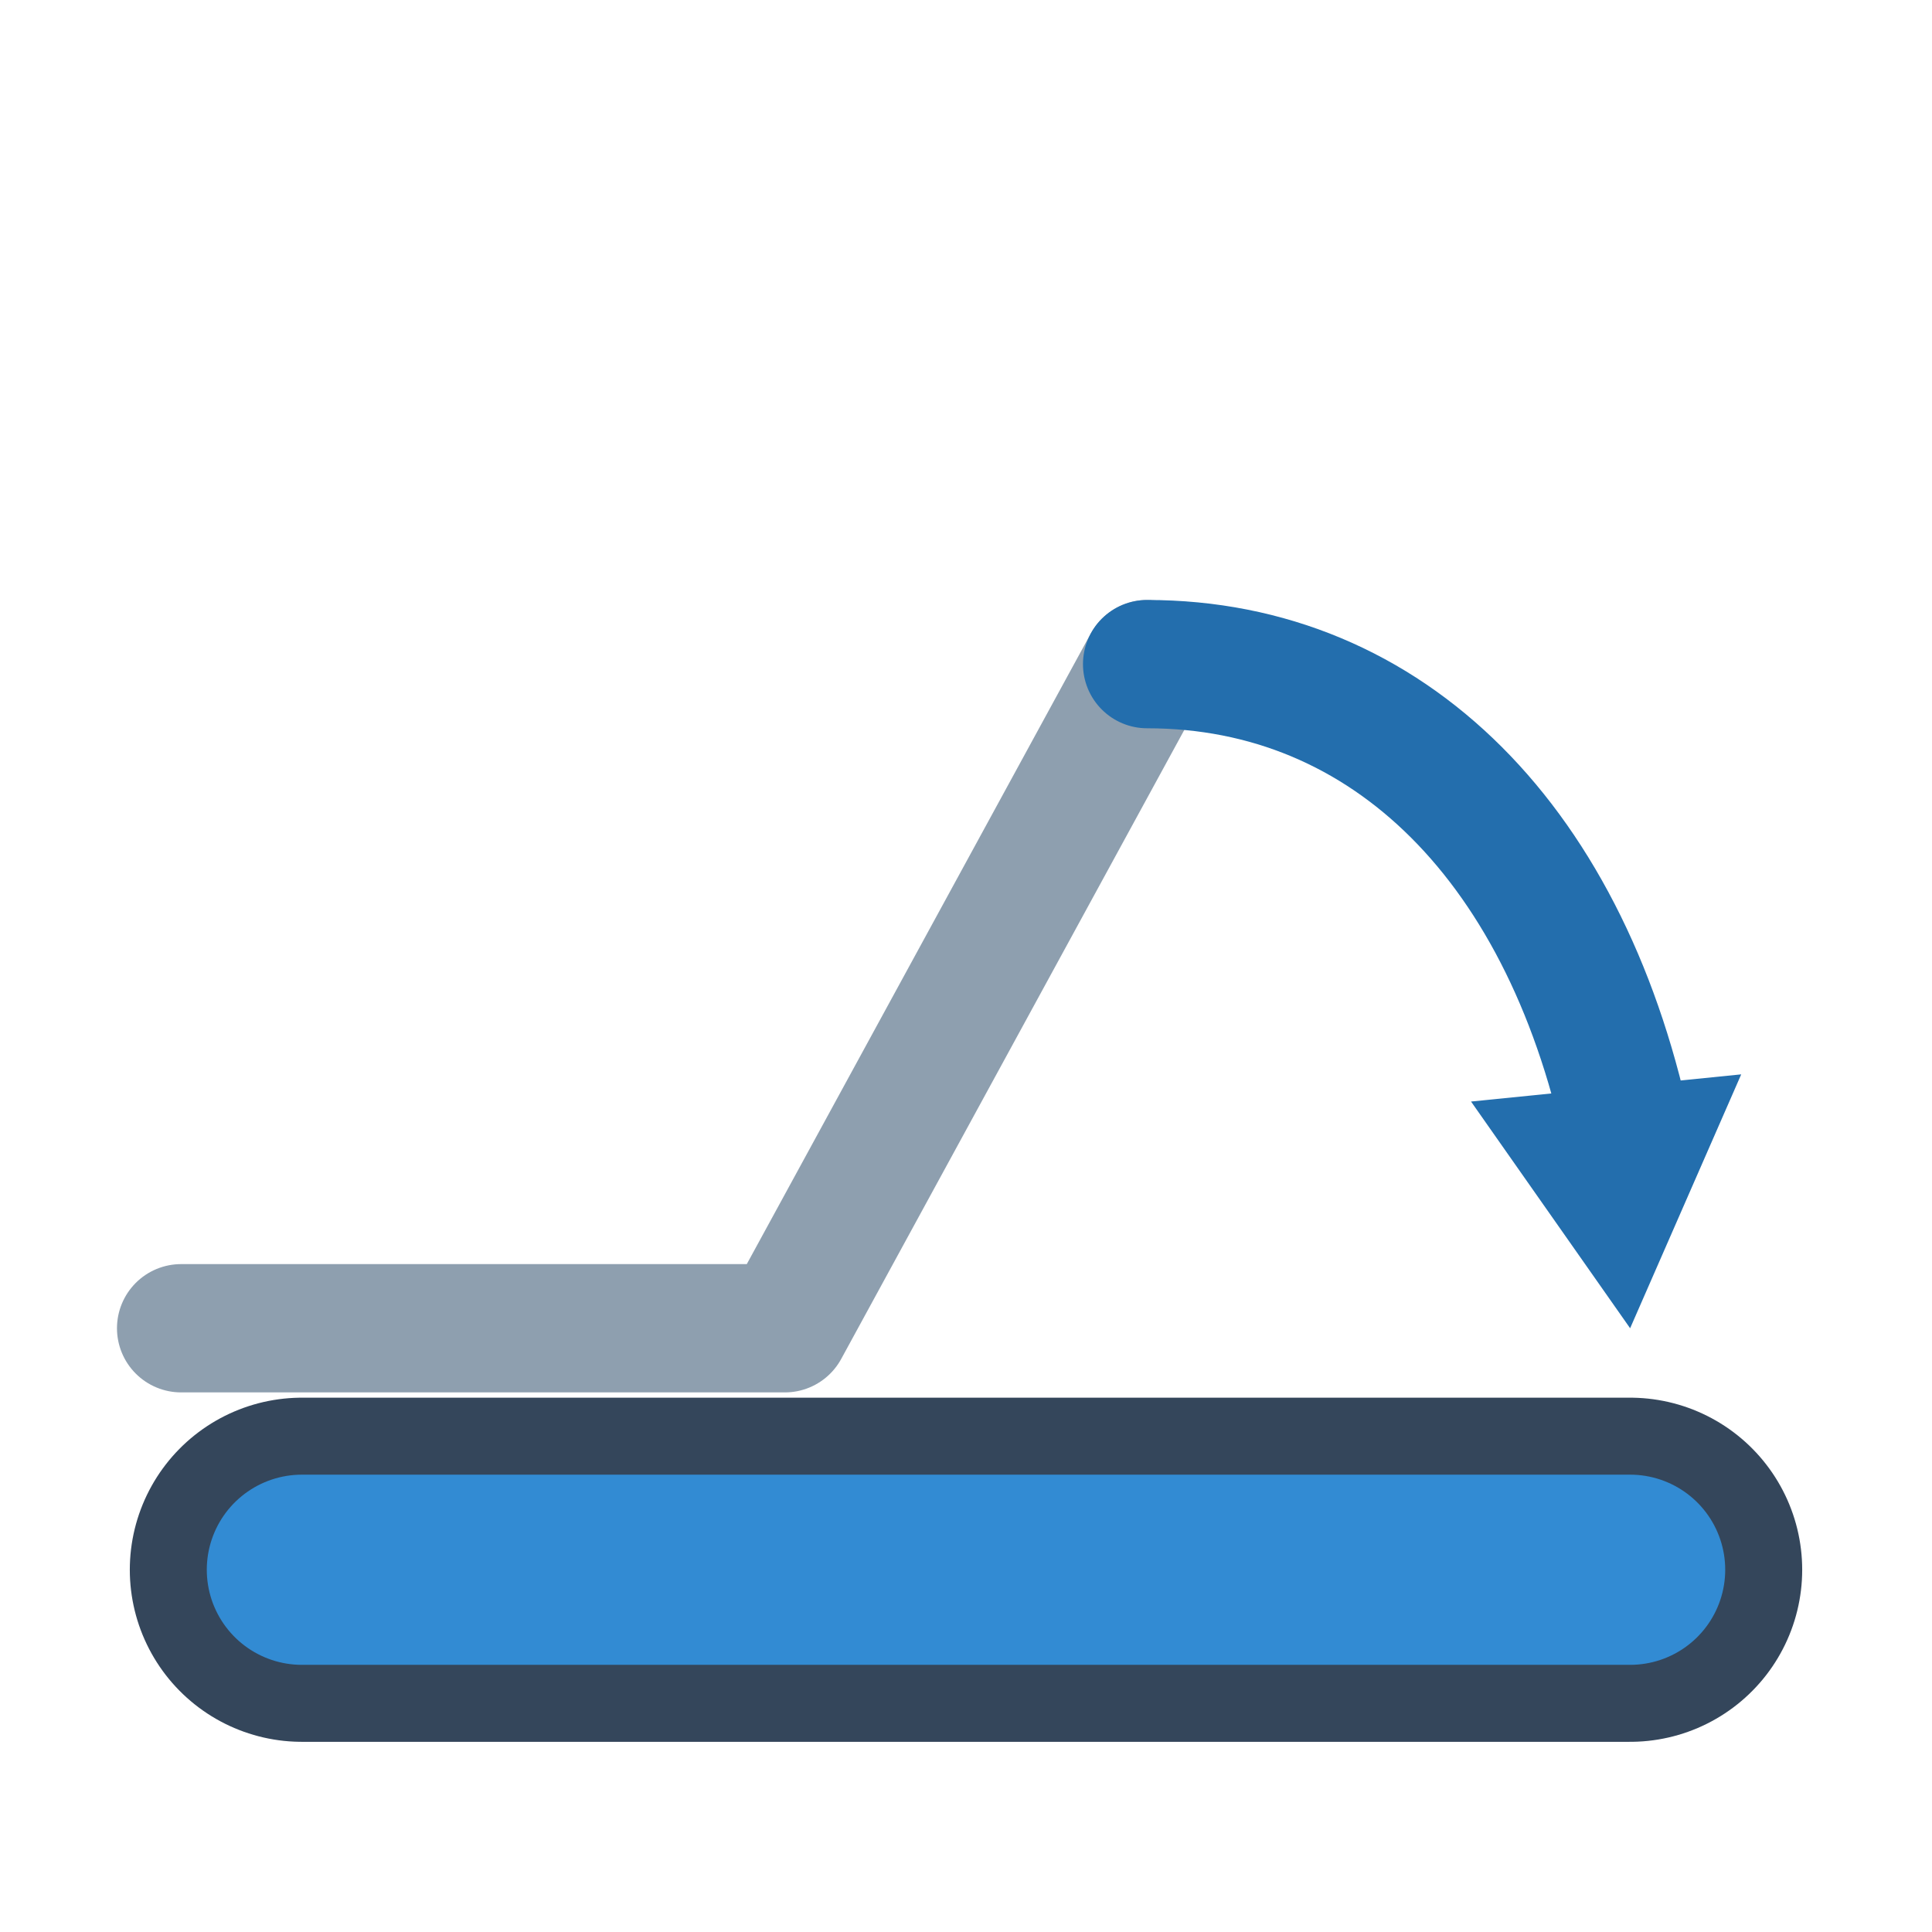
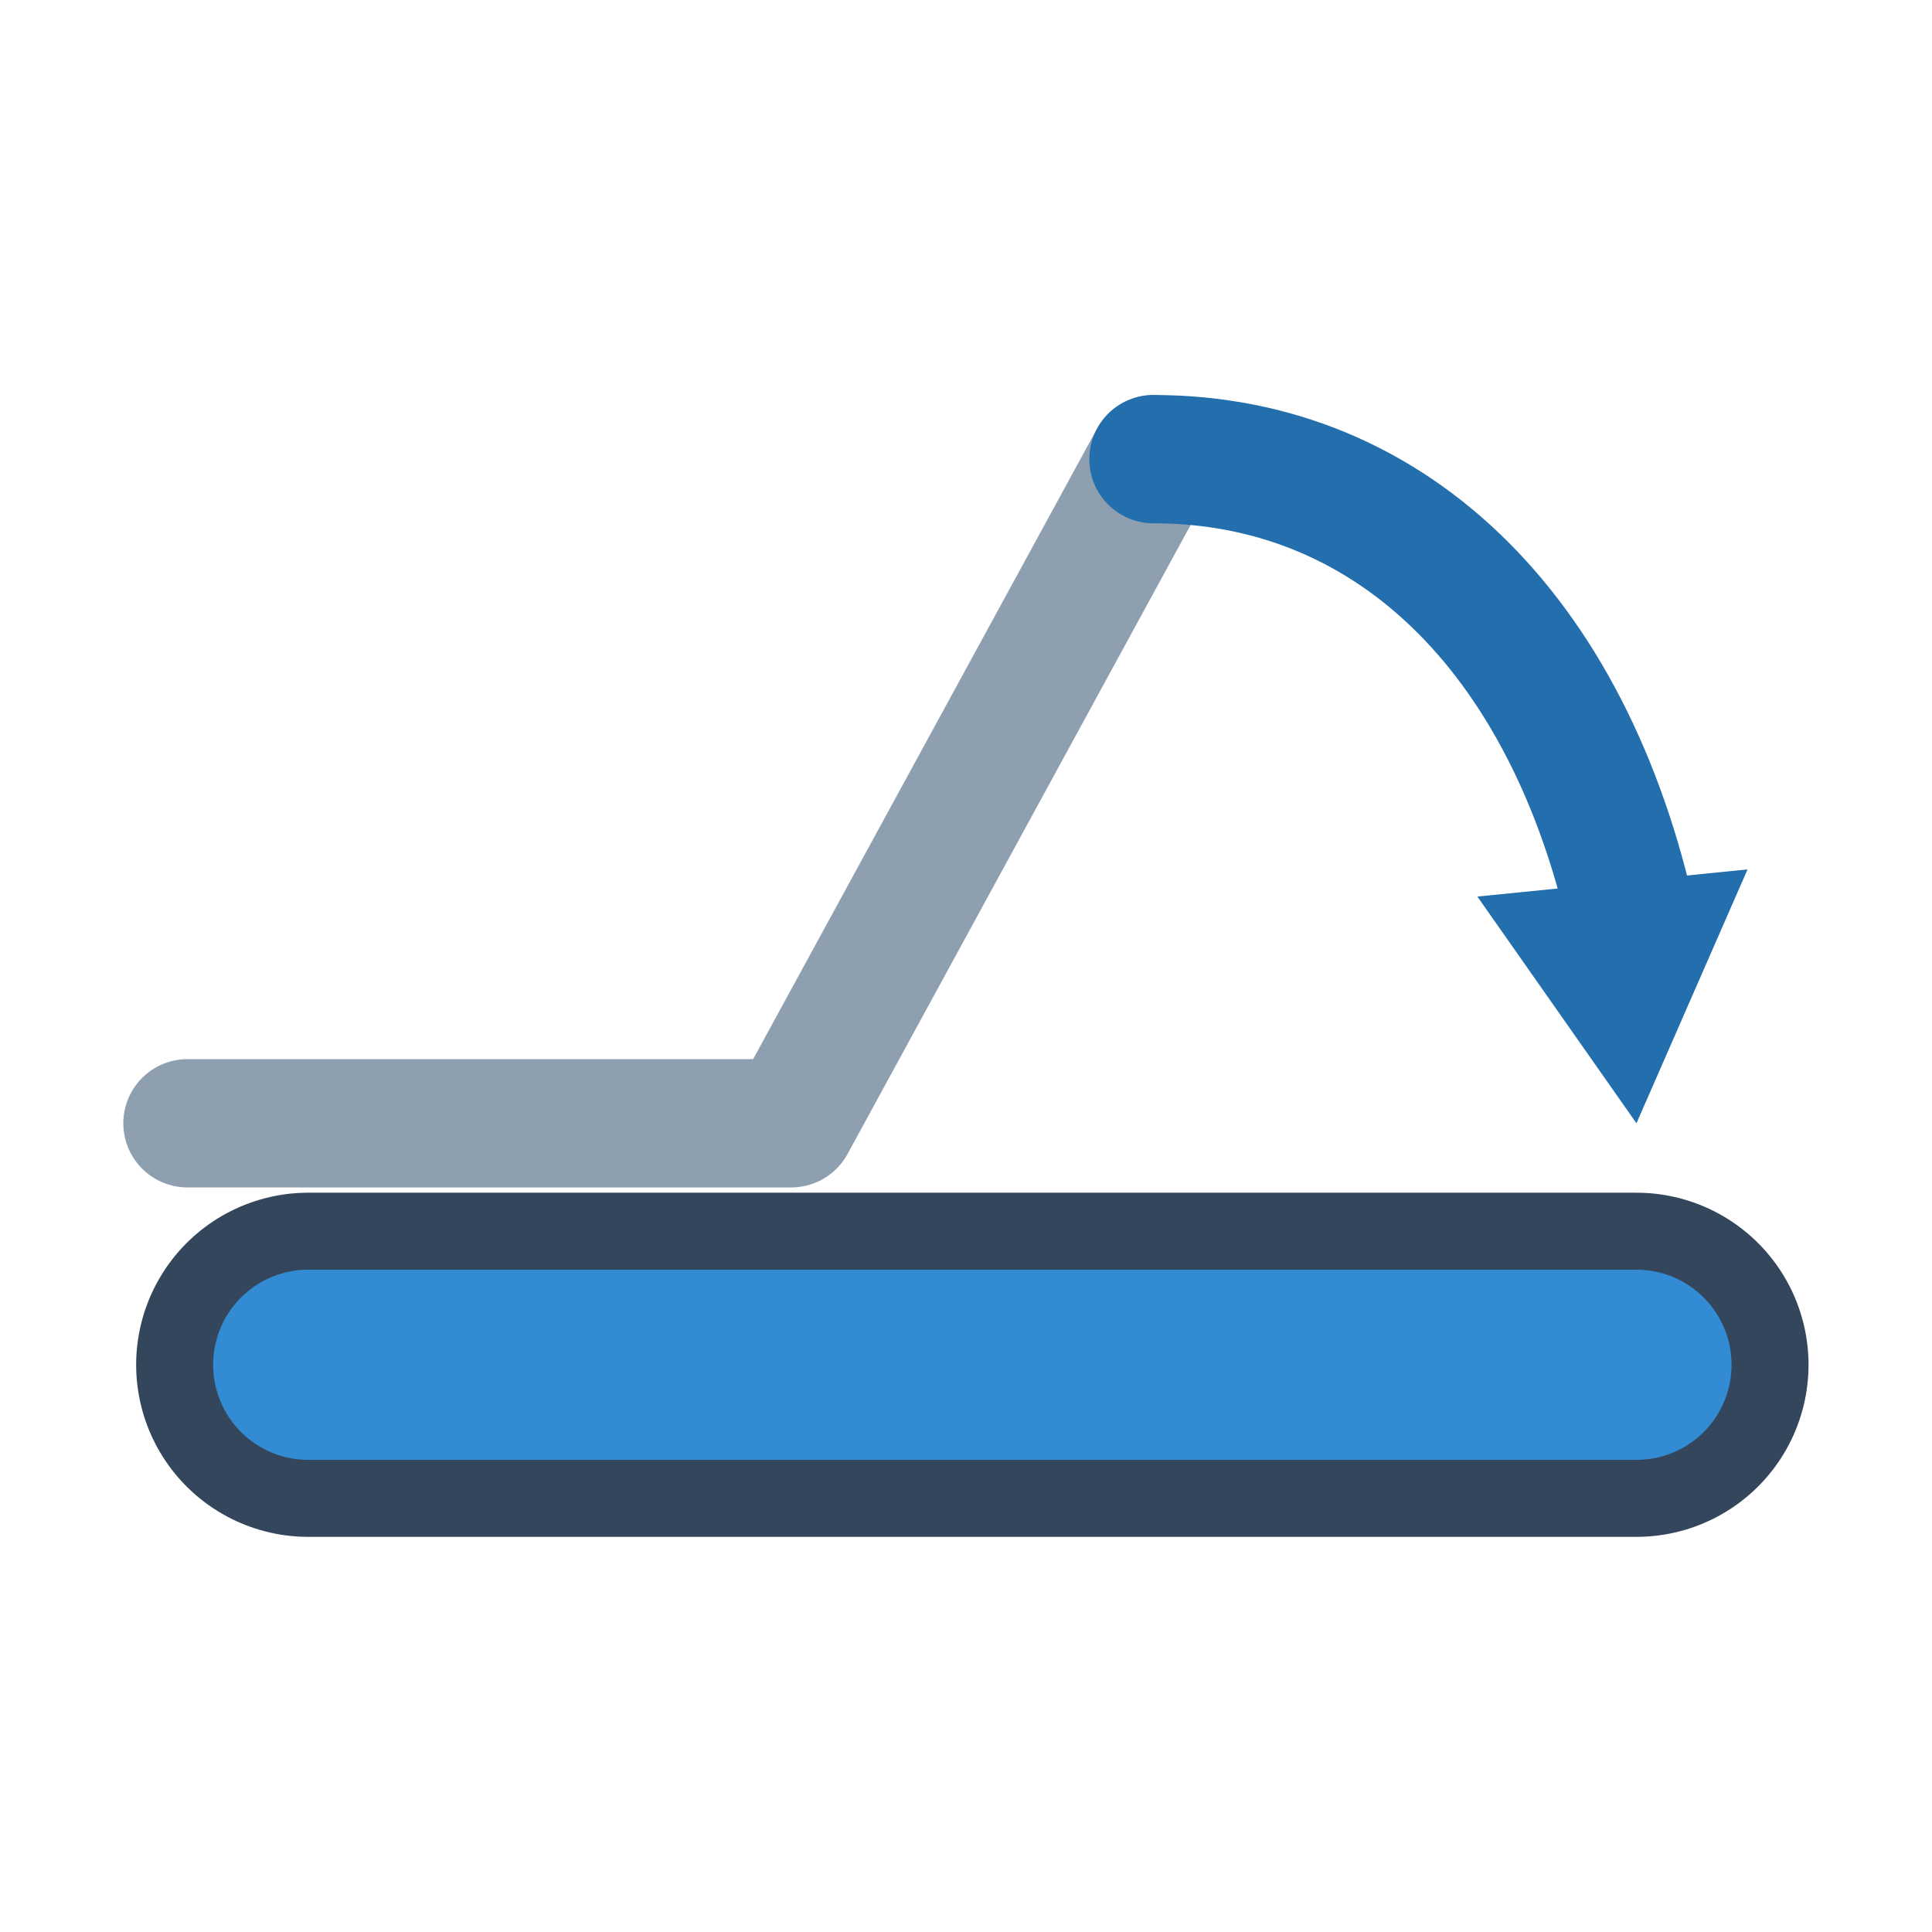
<svg xmlns="http://www.w3.org/2000/svg" viewBox="0 0 64 64">
-   <path d="M6 44L26 44L38 22" fill="none" stroke="#8e9faf" stroke-width="4.25" stroke-linejoin="round" stroke-linecap="round" />
-   <path d="M10 52L54 52" fill="none" stroke="#34465b" stroke-width="11.4" stroke-linejoin="round" stroke-linecap="round" />
-   <path d="M10 52L54 52" fill="none" stroke="#328bd3" stroke-width="6.3" stroke-linejoin="round" stroke-linecap="round" />
-   <path d="M38 22C46 22 52 28 54 38" fill="none" stroke="#236ead" stroke-width="4.25" stroke-linejoin="round" stroke-linecap="round" />
-   <path d="M54 44L48.73 36.49L57.68 35.59Z" fill="#236ead" />
+   <path d="M6.21 37.21L26.21 37.21L38.21 15.21" fill="none" stroke="#8e9faf" stroke-width="4.25" stroke-linejoin="round" stroke-linecap="round" />
+   <path d="M10.21 45.21L54.21 45.21" fill="none" stroke="#34465b" stroke-width="11.4" stroke-linejoin="round" stroke-linecap="round" />
+   <path d="M10.21 45.21L54.21 45.21" fill="none" stroke="#328bd3" stroke-width="6.3" stroke-linejoin="round" stroke-linecap="round" />
+   <path d="M38.21 15.21C46.21 15.21 52.21 21.21 54.21 31.21" fill="none" stroke="#236ead" stroke-width="4.25" stroke-linejoin="round" stroke-linecap="round" />
+   <path d="M54.21 37.21L48.94 29.7L57.89 28.8Z" fill="#236ead" />
</svg>
